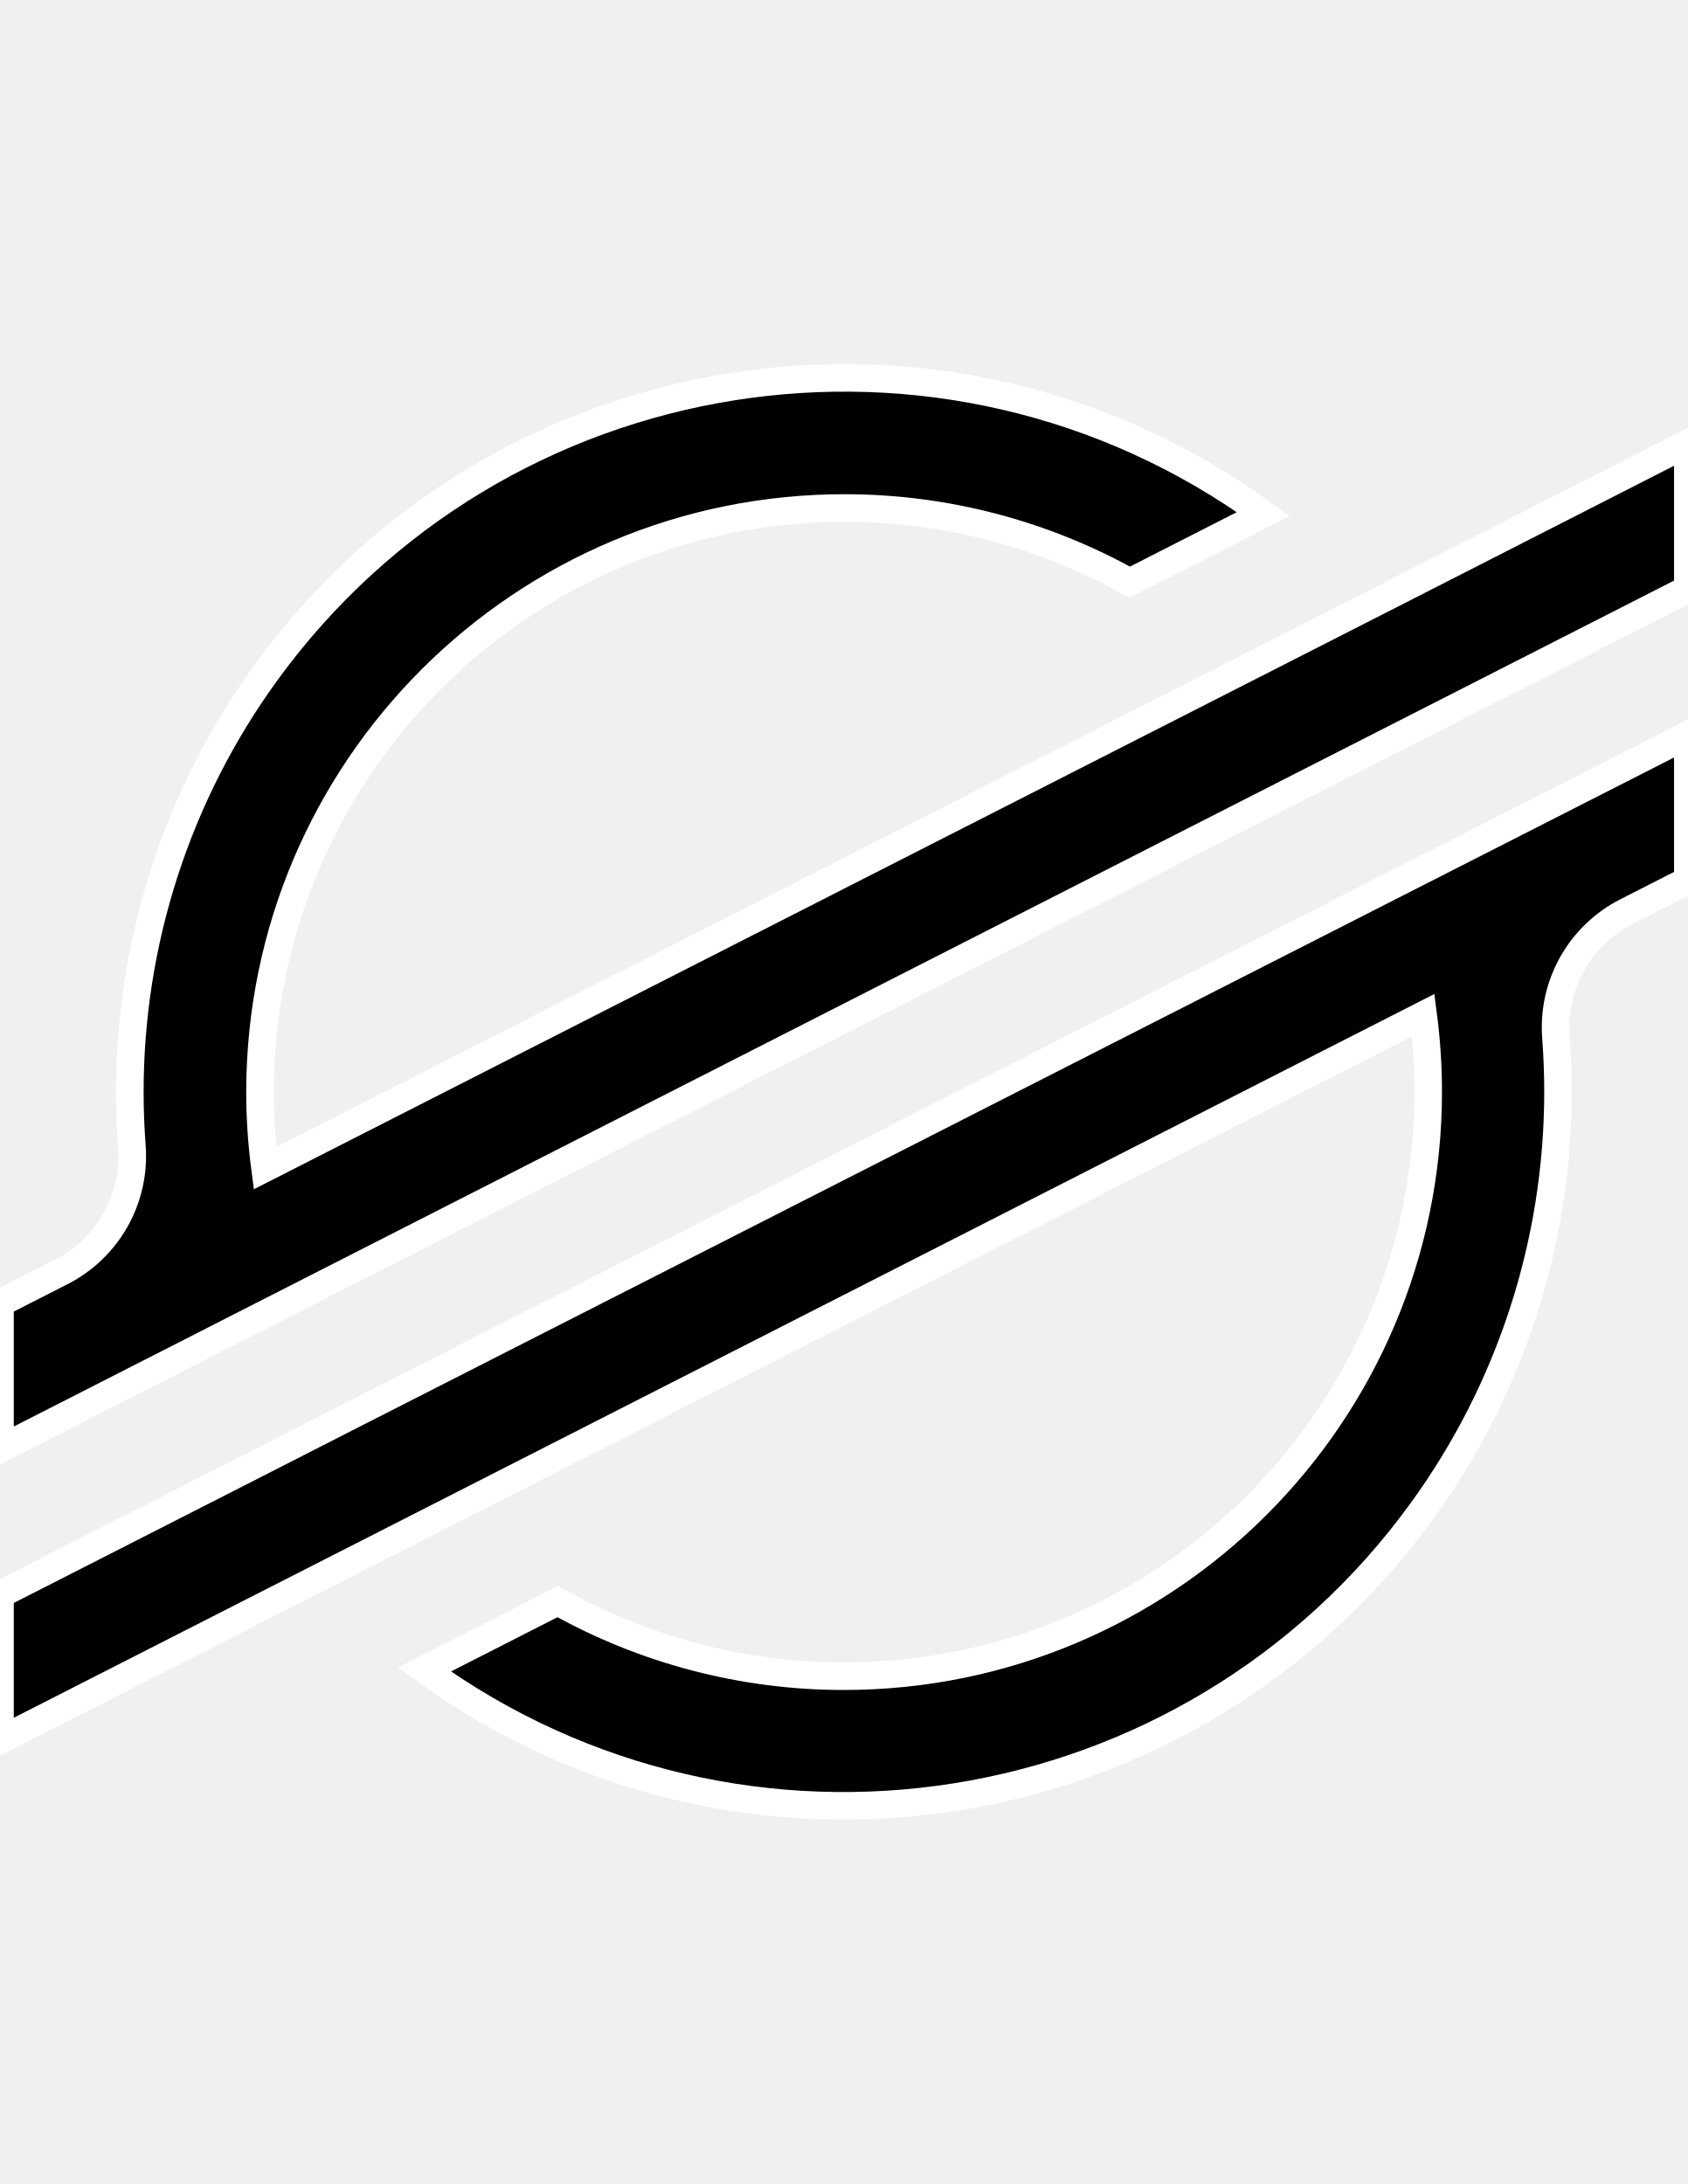
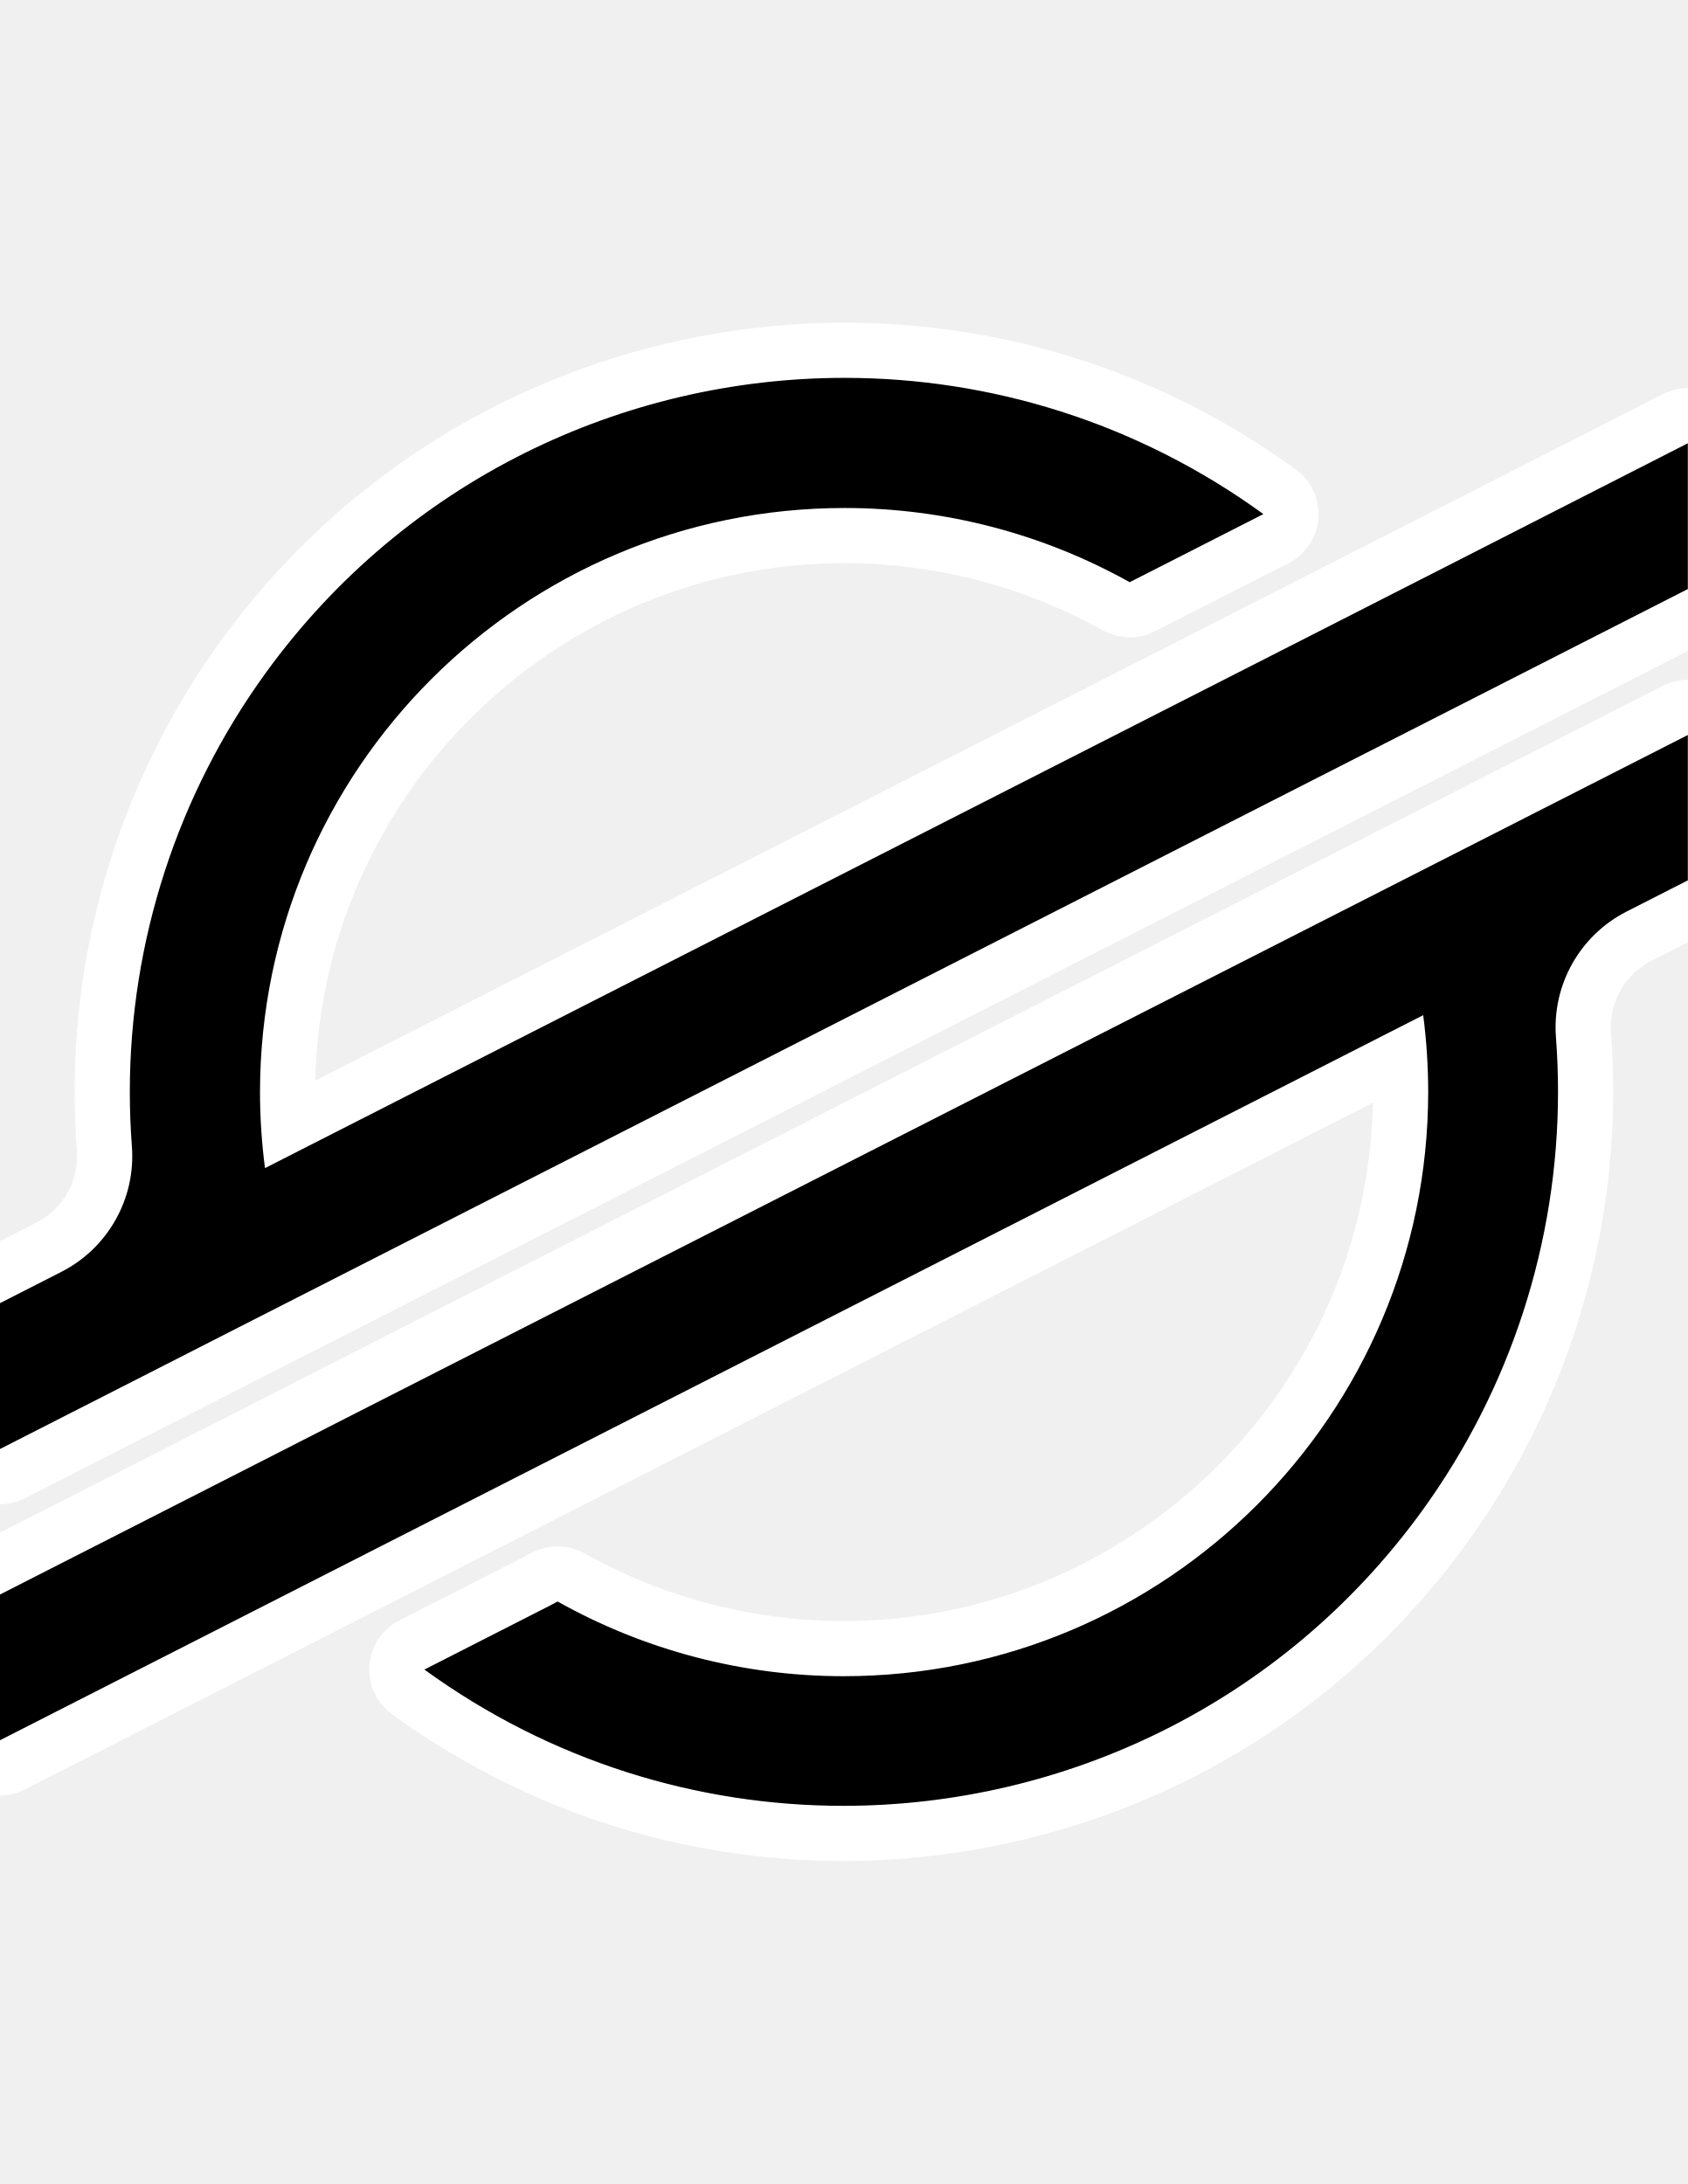
<svg xmlns="http://www.w3.org/2000/svg" version="1.1" id="レイヤー_1" x="0px" y="0px" width="612px" height="792px" viewBox="0 0 612 792" enable-background="new 0 0 612 792" xml:space="preserve">
  <g id="Layer_2">
-     <g>
-       <g id="Layer_1-2_7_">
-         <path d="M525.621,204.808l-73.69,37.544L96.088,423.602c-1.203-9.178-1.809-18.424-1.813-27.679     c0.154-117.075,95.188-211.858,212.263-211.704c36.092,0.047,71.573,9.309,103.084,26.908l42.18-21.491l6.291-3.211     c-115.73-83.999-277.643-58.275-361.642,57.455C64.352,288.105,47.068,341.353,47.073,396c0,6.594,0.251,13.162,0.751,19.704     c1.434,18.944-8.654,36.895-25.582,45.52L0,472.564v52.899l65.482-33.376l0,0l21.206-10.823l20.896-10.642l0,0l375.133-191.14     l42.153-21.465l87.129-44.406v-52.873L525.621,204.808z" />
-         <path d="M612,266.537L128.894,512.518L86.74,534.034L0,578.232v52.848l86.145-43.889l73.69-37.544L516.041,368.14     c1.204,9.238,1.81,18.544,1.813,27.86c-0.072,117.075-95.039,211.925-212.115,211.853c-36.262-0.022-71.912-9.348-103.542-27.082     l-2.59,1.372l-45.727,23.304c115.721,84.013,277.637,58.31,361.649-57.41c32.09-44.2,49.38-97.416,49.397-152.036     c0-6.654-0.259-13.309-0.751-19.886c-1.432-18.937,8.644-36.881,25.556-45.519L612,319.254V266.537z" />
+     <g id="Layer_1-2">
+       <g>
+         <path d="M0.001,535.464c-1.815,0-3.626-0.494-5.225-1.474c-2.967-1.817-4.775-5.047-4.775-8.526v-52.899     c0-3.76,2.108-7.201,5.458-8.909l22.241-11.341c13.376-6.814,21.286-20.889,20.153-35.855c-0.517-6.765-0.779-13.65-0.779-20.459     c-0.005-57.127,17.729-111.761,51.286-157.995c25.368-34.951,59.071-63.54,97.467-82.675     c37.152-18.516,78.781-28.302,120.388-28.302c56.962,0,111.512,17.74,157.754,51.304c2.815,2.043,4.366,5.403,4.096,8.872     s-2.325,6.546-5.424,8.128l-6.291,3.21l-42.186,21.494c-1.428,0.727-2.984,1.09-4.54,1.09c-1.683,0-3.362-0.424-4.876-1.27     c-29.951-16.728-63.916-25.593-98.221-25.638h-0.273c-111.224,0-201.831,90.49-201.977,201.717     c0.002,4.016,0.125,8.053,0.367,12.087l342.75-174.581l73.689-37.544l86.373-44.067c1.431-0.73,2.989-1.092,4.545-1.092     c1.814,0,3.624,0.493,5.223,1.472c2.968,1.817,4.777,5.047,4.777,8.528v52.873c0,3.76-2.109,7.202-5.459,8.91l-87.129,44.406     l-42.156,21.467L112.124,479.533l-20.897,10.643l-21.198,10.819L4.541,534.373C3.112,535.102,1.554,535.464,0.001,535.464z" />
+         <path fill="#FFFFFF" d="M306.213,137.028c52.726,0.001,105.945,16.056,151.88,49.396l-6.291,3.211l-42.18,21.491     c-31.511-17.599-66.992-26.86-103.084-26.908c-0.1,0-0.186,0-0.285,0c-116.938,0-211.823,94.729-211.978,211.705     c0.004,9.255,0.609,18.501,1.813,27.679l355.843-181.249l73.69-37.544l86.378-44.069v52.873l-87.129,44.406l-42.153,21.465     l-375.133,191.14l-20.896,10.642l-21.206,10.823L0,525.464v-52.899l22.241-11.341c16.928-8.625,27.016-26.575,25.582-45.52     c-0.5-6.542-0.751-13.11-0.751-19.704c-0.005-54.647,17.279-107.895,49.379-152.121     C147.11,174.084,226.098,137.025,306.213,137.028 M306.214,117.028L306.214,117.028c-43.146-0.001-86.318,10.148-124.849,29.351     c-19.66,9.799-38.136,21.932-54.916,36.062c-17.268,14.541-32.806,31.26-46.184,49.691     c-17.208,23.709-30.521,49.86-39.565,77.726c-9.045,27.865-13.63,56.848-13.627,86.145c0,7.059,0.272,14.201,0.809,21.227     c0.826,10.917-4.951,21.197-14.72,26.175l-22.247,11.344C-15.783,458.162-20,465.046-20,472.564v52.899     c0,6.959,3.617,13.418,9.551,17.054c3.197,1.959,6.819,2.946,10.45,2.946c3.108,0,6.222-0.724,9.081-2.182l65.482-33.376     l21.216-10.827l20.88-10.634l375.137-191.142l42.148-21.463l87.136-44.409c6.7-3.415,10.918-10.299,10.918-17.819v-52.873     c0-6.96-3.619-13.42-9.555-17.056c-3.196-1.958-6.817-2.944-10.446-2.944c-3.11,0-6.227,0.725-9.088,2.185l-86.378,44.069     l-73.681,37.54L114.323,391.869c2.303-103.823,87.568-187.651,191.93-187.651l0.226,0c32.64,0.042,64.922,8.469,93.391,24.369     c3.026,1.69,6.388,2.539,9.752,2.539c3.111,0,6.224-0.725,9.079-2.18l42.18-21.491l6.304-3.217     c6.197-3.163,10.306-9.32,10.848-16.256s-2.561-13.657-8.191-17.744C421.883,135.43,365.301,117.03,306.214,117.028     L306.214,117.028z" />
      </g>
-     </g>
-     <g>
-       <g id="Layer_1-2_5_">
-         <path fill="none" stroke="#FFFFFF" stroke-width="10" d="M525.621,204.808l-73.69,37.544L96.088,423.602     c-1.203-9.178-1.809-18.424-1.813-27.679c0.154-117.075,95.188-211.858,212.263-211.704     c36.092,0.047,71.573,9.309,103.084,26.908l42.18-21.491l6.291-3.211c-115.73-83.999-277.643-58.275-361.642,57.455     C64.352,288.105,47.068,341.353,47.073,396c0,6.594,0.251,13.162,0.751,19.704c1.434,18.944-8.654,36.895-25.582,45.52L0,472.564     v52.899l65.482-33.376l0,0l21.206-10.823l20.896-10.642l0,0l375.133-191.14l42.153-21.465l87.129-44.406v-52.873L525.621,204.808     z" />
-         <path fill="none" stroke="#FFFFFF" stroke-width="10" d="M612,266.537L128.894,512.518L86.74,534.034L0,578.232v52.848     l86.145-43.889l73.69-37.544L516.041,368.14c1.204,9.238,1.81,18.544,1.813,27.86c-0.072,117.075-95.039,211.925-212.115,211.853     c-36.262-0.022-71.912-9.348-103.542-27.082l-2.59,1.372l-45.727,23.304c115.721,84.013,277.637,58.31,361.649-57.41     c32.09-44.2,49.38-97.416,49.397-152.036c0-6.654-0.259-13.309-0.751-19.886c-1.432-18.937,8.644-36.881,25.556-45.519     L612,319.254V266.537z" />
+       <g>
+         <path d="M305.786,664.861c-56.979-0.004-111.539-17.751-157.781-51.323c-2.816-2.044-4.367-5.405-4.094-8.874     c0.272-3.47,2.328-6.548,5.429-8.128l45.66-23.27l2.516-1.333c1.465-0.775,3.074-1.163,4.681-1.163     c1.687,0,3.373,0.427,4.891,1.277c30.071,16.86,64.186,25.783,98.658,25.805h0.126c111.305-0.008,201.914-90.562,201.982-201.859     c-0.001-4.078-0.126-8.176-0.371-12.27L164.375,558.558L4.54,639.99c-1.429,0.729-2.986,1.09-4.539,1.09     c-1.816,0-3.627-0.494-5.226-1.474C-8.191,637.788-10,634.56-10,631.08v-52.848c0-3.761,2.109-7.203,5.46-8.91l86.74-44.198     l42.147-21.514l483.116-245.985c1.429-0.728,2.984-1.089,4.537-1.089c1.815,0,3.627,0.494,5.227,1.474     c2.966,1.818,4.773,5.047,4.773,8.526v52.717c0,3.761-2.11,7.204-5.462,8.911l-22.269,11.341     c-13.351,6.818-21.253,20.895-20.122,35.854c0.518,6.914,0.779,13.855,0.779,20.64c-0.019,57.102-17.76,111.705-51.306,157.911     c-25.37,34.945-59.071,63.527-97.461,82.658c-37.142,18.508-78.763,28.292-120.356,28.292     C305.797,664.861,305.794,664.861,305.786,664.861z" />
+         <path fill="#FFFFFF" d="M612,266.537v52.717l-22.269,11.341c-16.912,8.638-26.987,26.583-25.556,45.519     c0.492,6.577,0.751,13.231,0.751,19.886c-0.018,54.62-17.308,107.836-49.397,152.036     c-50.662,69.782-129.636,106.825-209.743,106.825c-52.734,0-105.969-16.064-151.907-49.415l45.727-23.304l2.59-1.372     c31.63,17.734,67.28,27.06,103.542,27.082c0.05,0,0.083,0,0.134,0c117.007,0,211.909-94.827,211.981-211.853     c-0.003-9.316-0.608-18.623-1.813-27.86L159.835,549.647l-73.69,37.544L0,631.08v-52.848l86.74-44.198l42.153-21.517L612,266.537      M611.999,246.537c-3.105,0-6.216,0.722-9.074,2.177l-483.106,245.98l-42.171,21.526L-9.08,560.412     c-6.701,3.415-10.92,10.3-10.92,17.82v52.848c0,6.958,3.617,13.417,9.55,17.053c3.197,1.959,6.82,2.947,10.451,2.947     c3.107,0,6.219-0.723,9.078-2.18l86.145-43.889l73.69-37.544l328.898-167.593c-2.13,104-87.438,187.978-191.94,187.978h-0.134     c-32.753-0.021-65.179-8.502-93.761-24.527c-3.036-1.701-6.408-2.555-9.782-2.555c-3.215,0-6.432,0.774-9.362,2.327l-2.445,1.295     l-45.59,23.234c-6.201,3.16-10.313,9.316-10.857,16.255c-0.544,6.938,2.557,13.66,8.189,17.749     c47.967,34.823,104.559,53.23,163.657,53.23c43.142,0,86.309-10.146,124.833-29.344c19.657-9.795,38.132-21.925,54.91-36.051     c17.267-14.538,32.805-31.253,46.184-49.681c17.203-23.696,30.515-49.831,39.563-77.681c9.048-27.849,13.641-56.816,13.65-86.099     c0-7.039-0.271-14.232-0.807-21.385c-0.827-10.945,4.946-21.229,14.708-26.215l22.248-11.331     c6.703-3.414,10.924-10.3,10.924-17.822v-52.717c0-6.958-3.616-13.415-9.548-17.051     C619.255,247.525,615.631,246.537,611.999,246.537L611.999,246.537z" />
      </g>
    </g>
  </g>
</svg>
